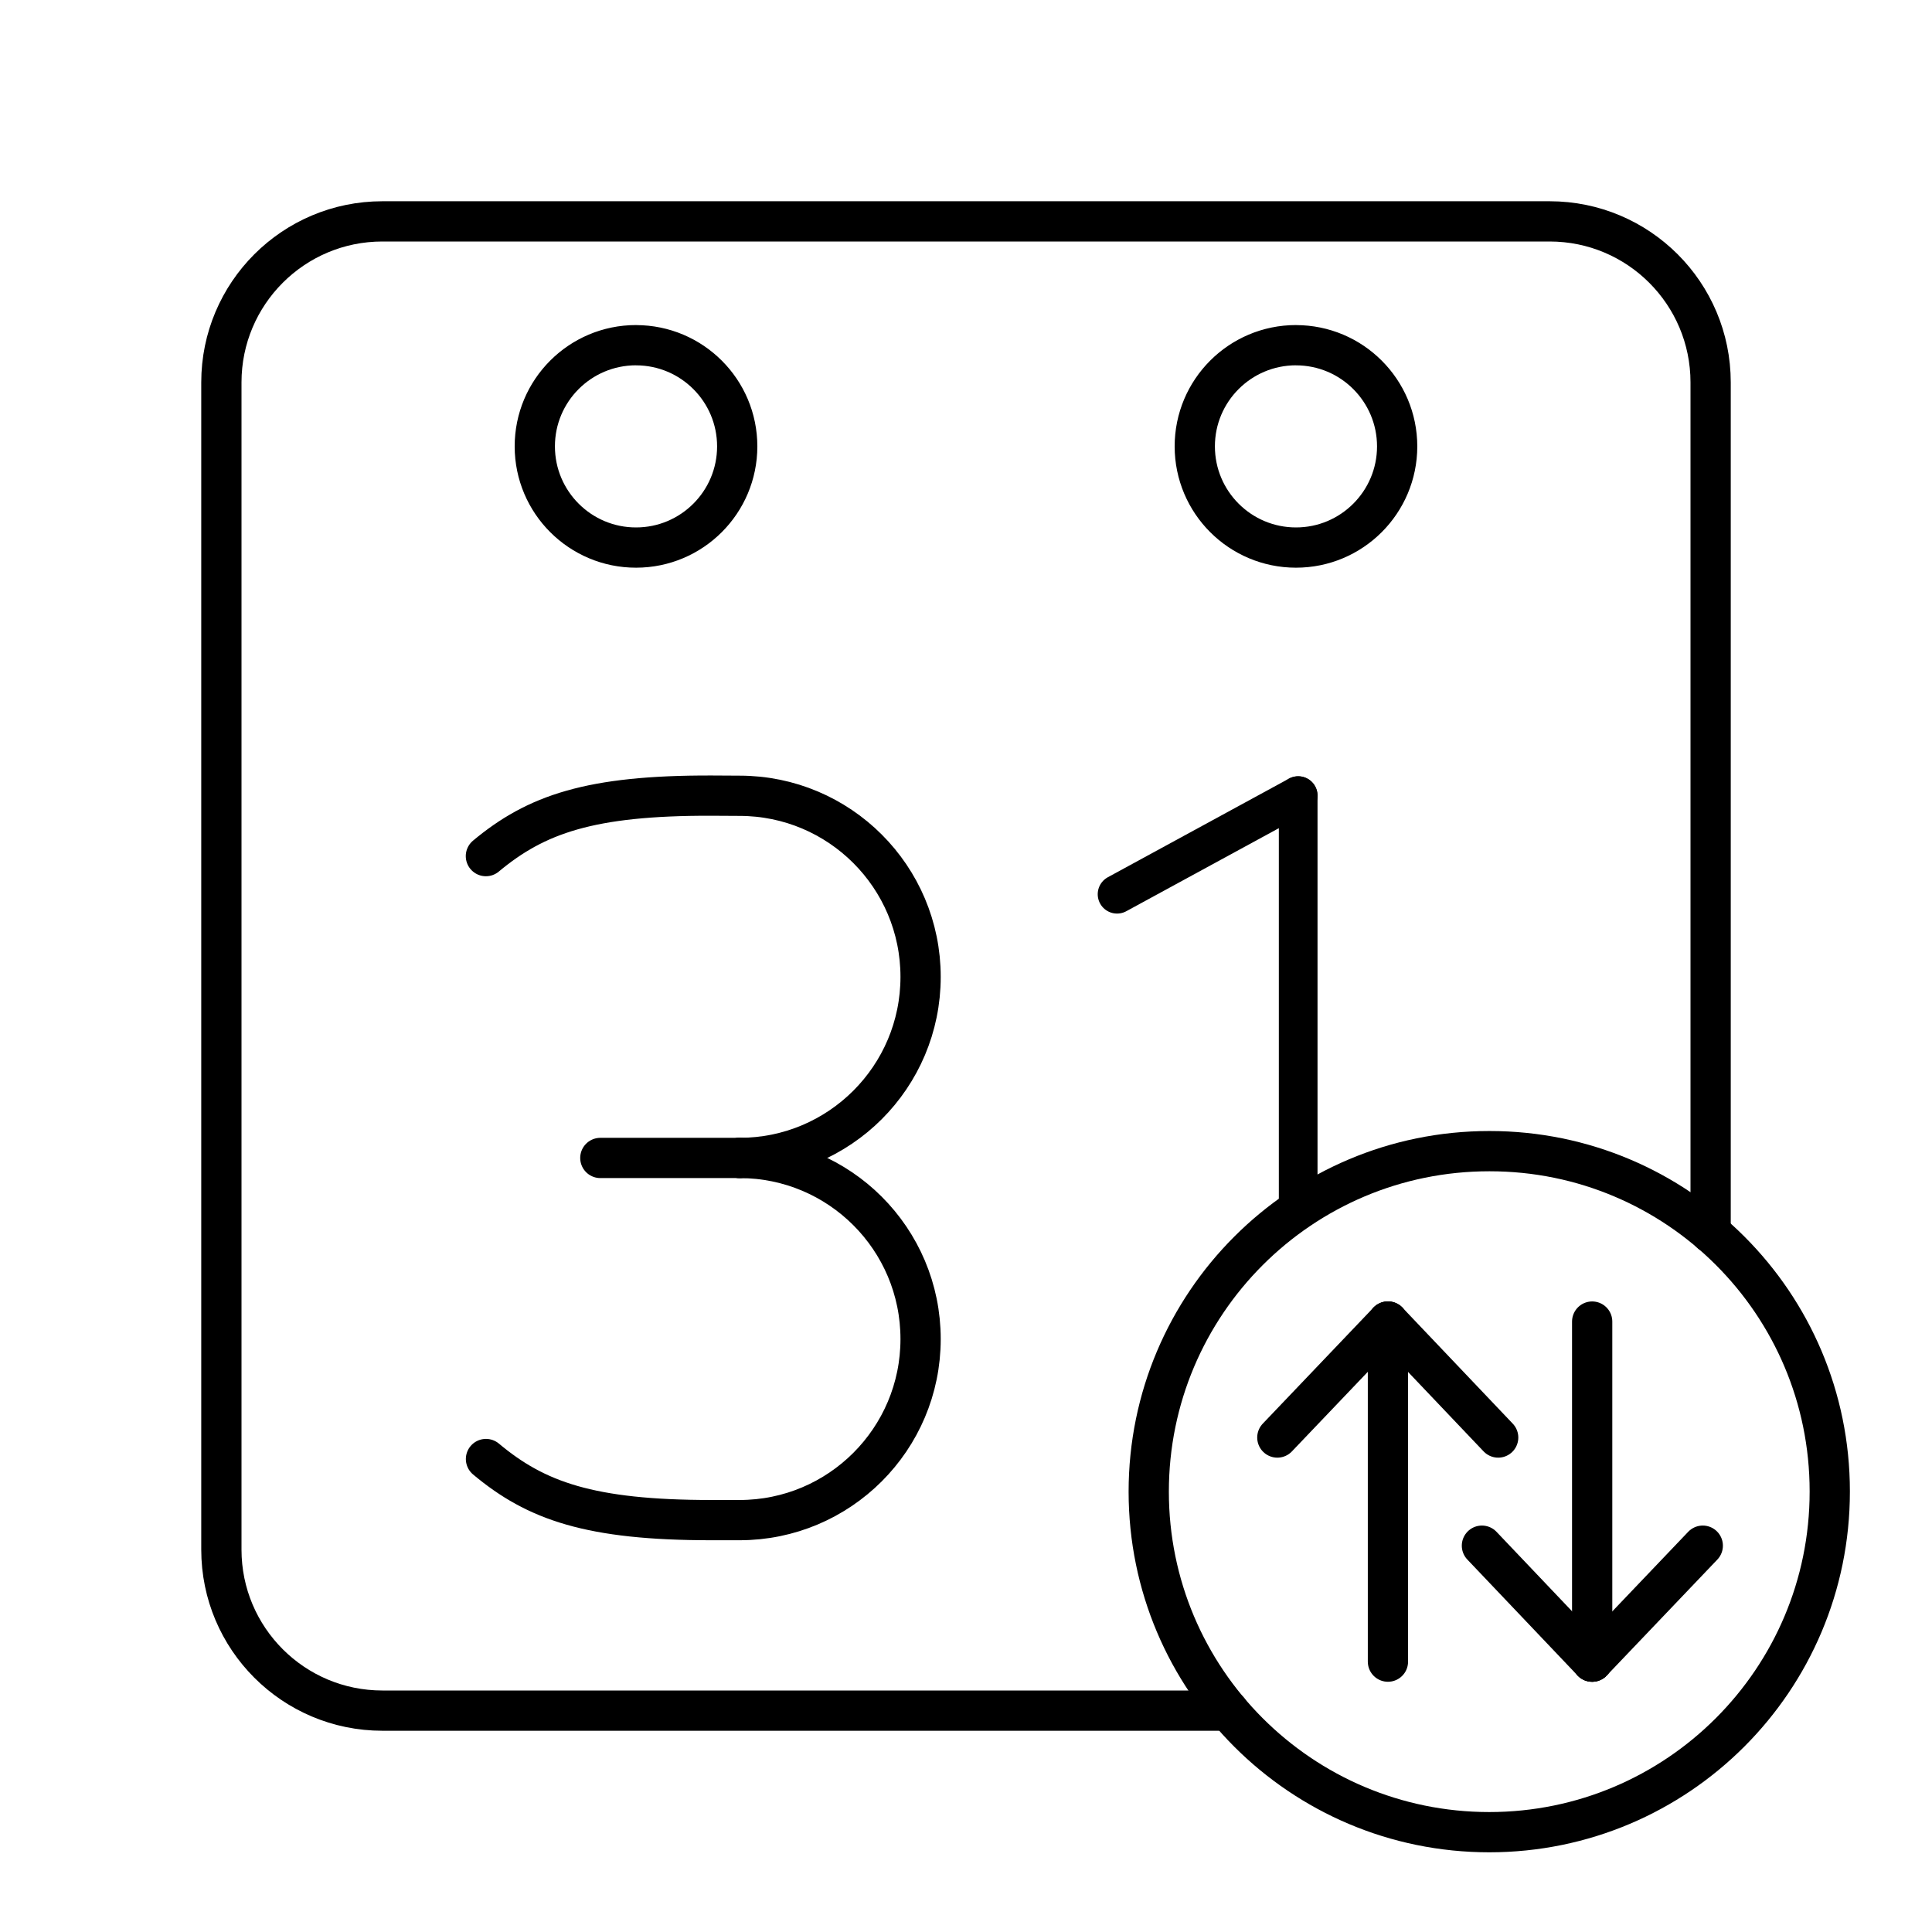
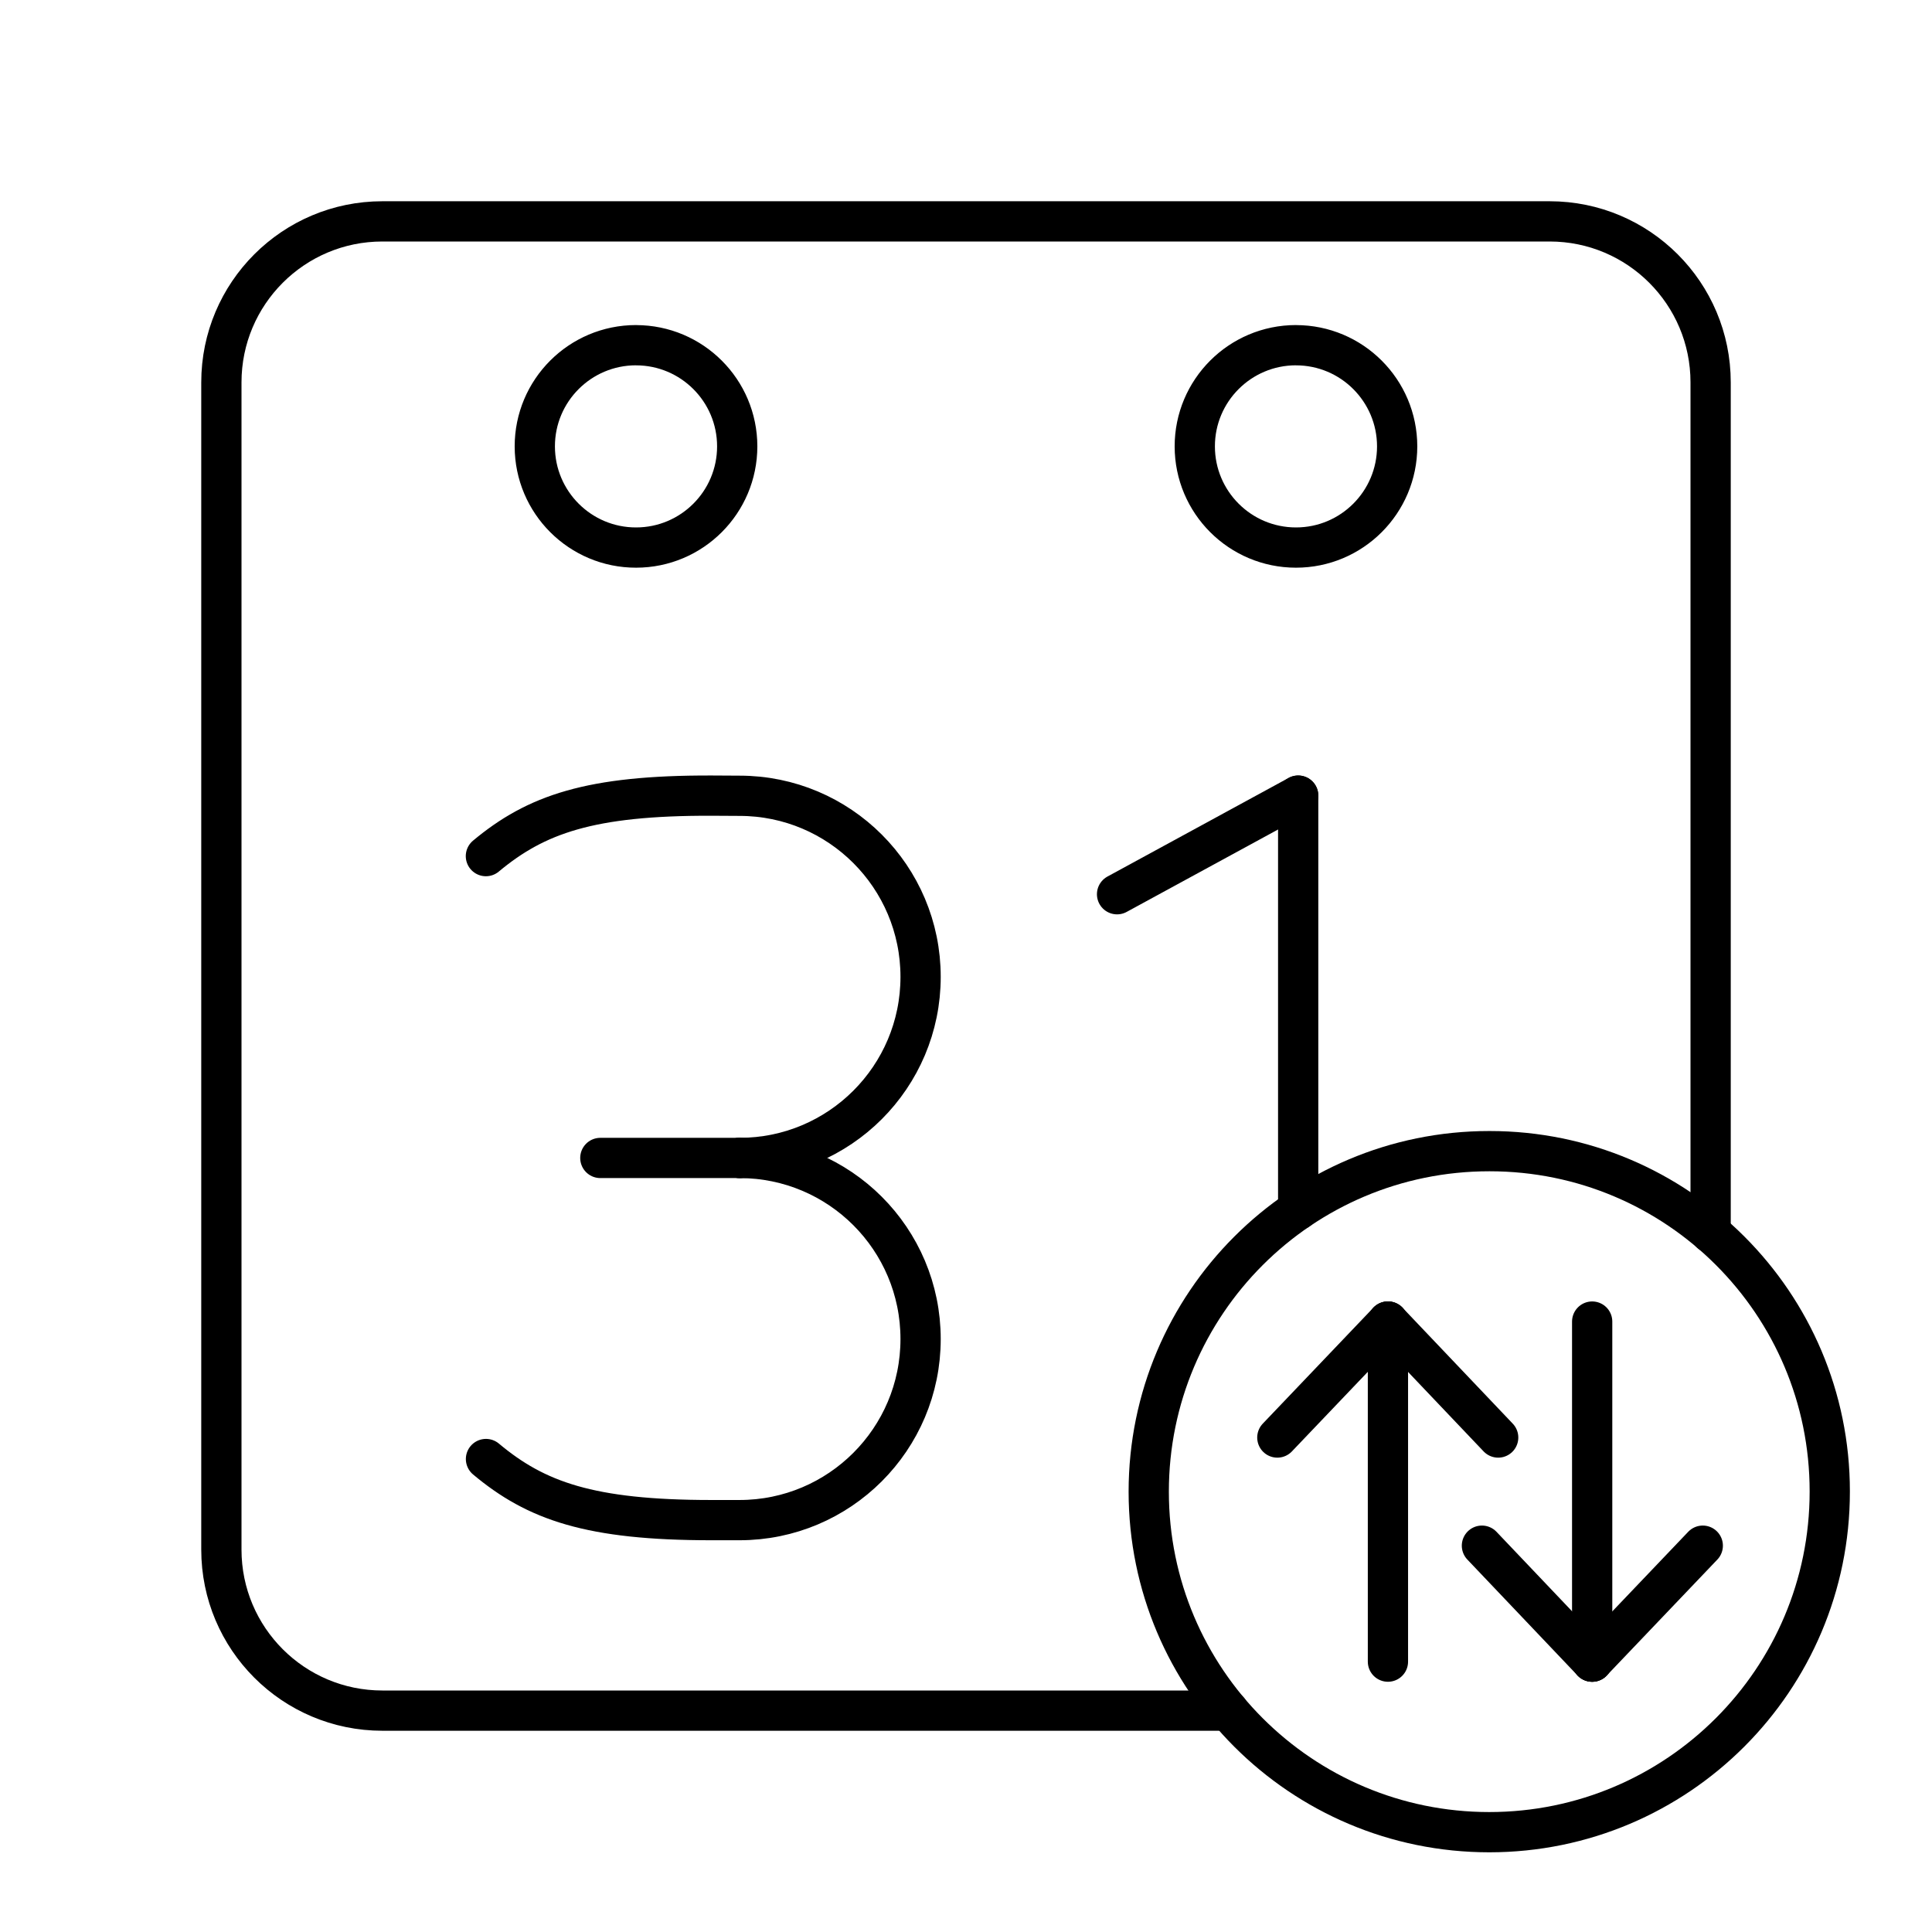
<svg xmlns="http://www.w3.org/2000/svg" id="a" viewBox="0 0 48 48">
  <defs>
-     <style>.b{stroke-width:.961px;}.b,.c{fill:none;stroke:#000;stroke-linecap:round;stroke-linejoin:round;}</style>
+     <style>.c{fill:none;stroke:#000;stroke-linecap:round;stroke-linejoin:round;}</style>
  </defs>
  <path class="c" d="M37,28.6c-4.672,0-8.46,3.788-8.46,8.46,0,4.672,3.788,8.46,8.46,8.46s8.46-3.788,8.46-8.46c0-.003,0-.007,0-.01,0-4.667-3.783-8.45-8.45-8.45-.003,0-.007,0-.01,0Z" />
  <line class="c" x1="34.483" y1="32.834" x2="34.483" y2="41.283" />
  <line class="c" x1="31.735" y1="35.715" x2="34.483" y2="32.834" />
  <line class="c" x1="37.222" y1="35.715" x2="34.483" y2="32.834" />
  <line class="c" x1="39.557" y1="41.283" x2="39.557" y2="32.834" />
  <line class="c" x1="42.305" y1="38.402" x2="39.557" y2="41.283" />
  <line class="c" x1="36.818" y1="38.402" x2="39.557" y2="41.283" />
  <path class="c" d="M15.803,8.577c1.388.001,2.513,1.126,2.513,2.514-.001,1.387-1.125,2.512-2.512,2.513-1.388.002-2.515-1.123-2.517-2.511,0-.001,0-.001,0-.002-.001-1.388,1.125-2.514,2.513-2.515.001,0,.001,0,.002,0l.001.001ZM32.197,8.577c1.388-.001,2.514,1.125,2.515,2.513v.001c-.001,1.388-1.127,2.514-2.515,2.513h0c-1.388-.001-2.512-1.125-2.513-2.513-.001-1.388,1.125-2.514,2.513-2.515h0v.001Z" />
  <path class="c" d="M42.5,30.63V9.5c0-2.209-1.791-4-4-4H9.5c-2.209,0-4,1.791-4,4v29c0,2.209,1.791,4,4,4h21.022" />
-   <line class="b" x1="27.753" y1="22.217" x2="32.253" y2="19.767" />
-   <line class="b" x1="32.253" y1="19.767" x2="32.253" y2="30.056" />
+   <line class="c" x1="27.753" y1="22.217" x2="32.253" y2="19.767" />
+   <line class="c" x1="32.253" y1="19.767" x2="32.253" y2="30.056" />
  <path class="c" d="M12.074,36.249c1.243,1.041,2.584,1.518,5.597,1.518h.702c2.485,0,4.499-2.014,4.499-4.499h0c0-2.485-2.014-4.499-4.499-4.499" />
  <path class="c" d="M12.072,21.27c1.245-1.038,2.588-1.511,5.601-1.503l.7.004c2.485,0,4.499,2.014,4.499,4.499h0c0,2.485-2.014,4.499-4.499,4.499" />
  <line class="c" x1="14.915" y1="28.769" x2="18.373" y2="28.769" />
</svg>
